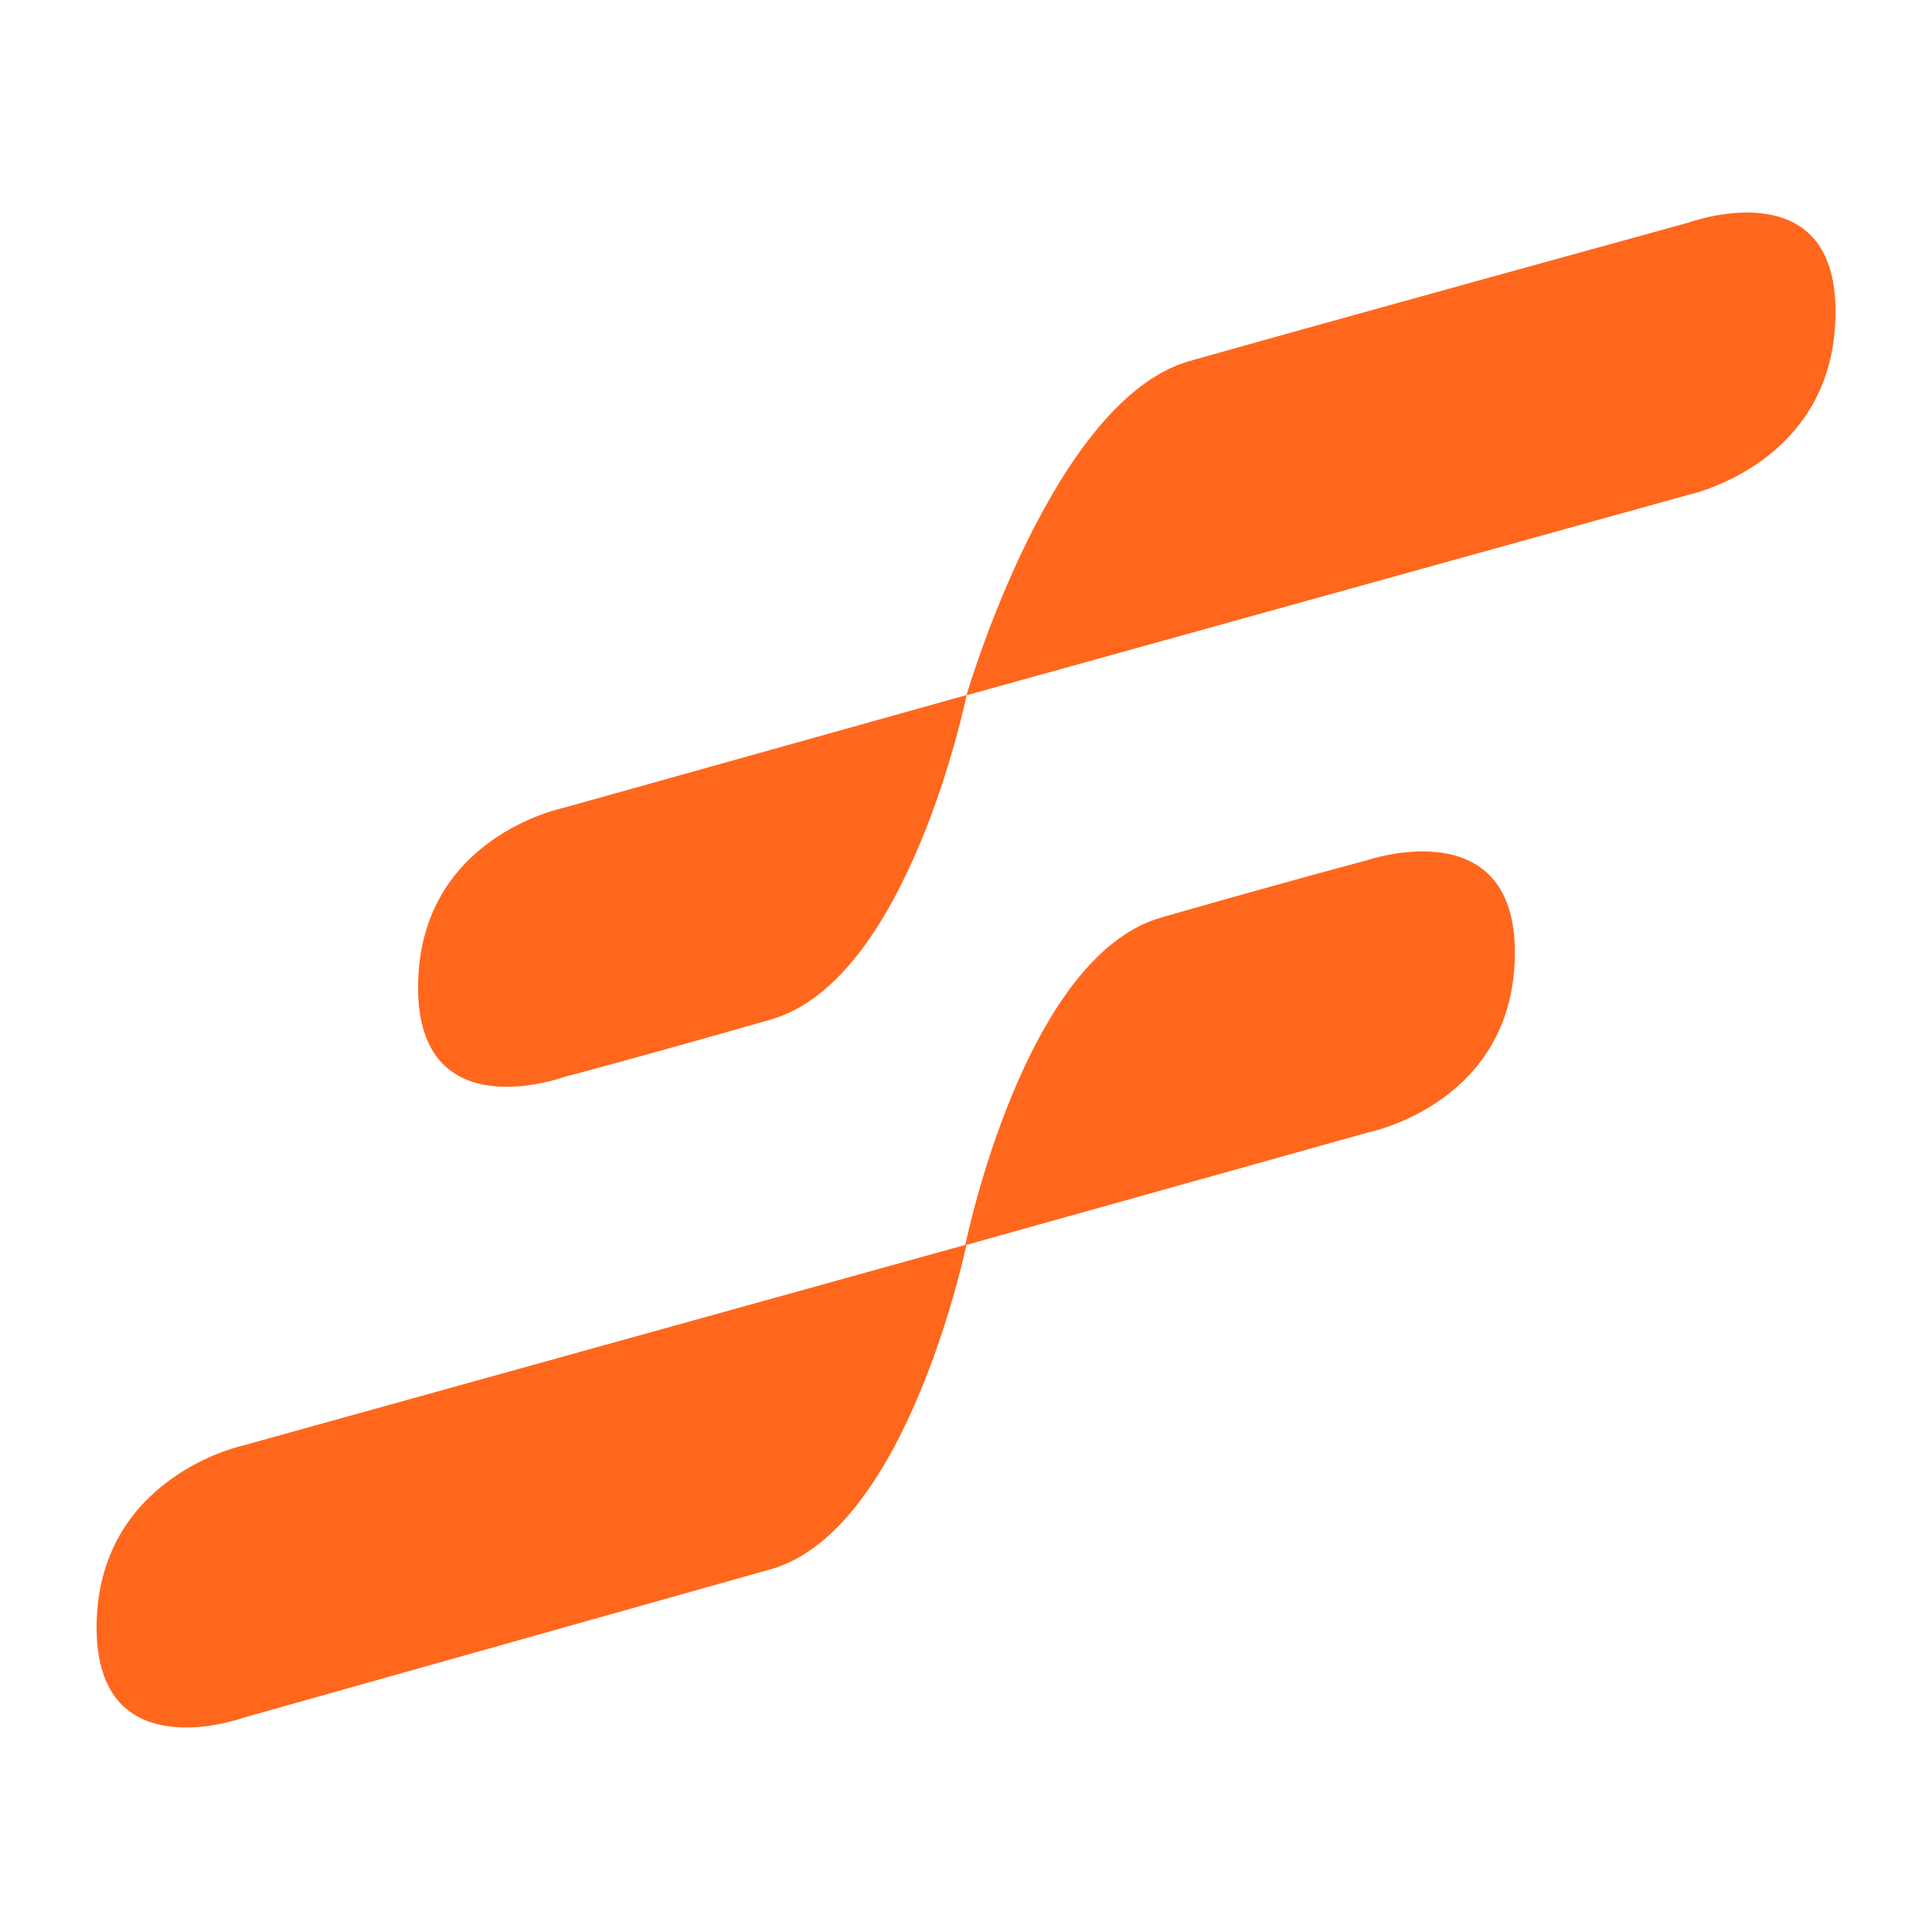
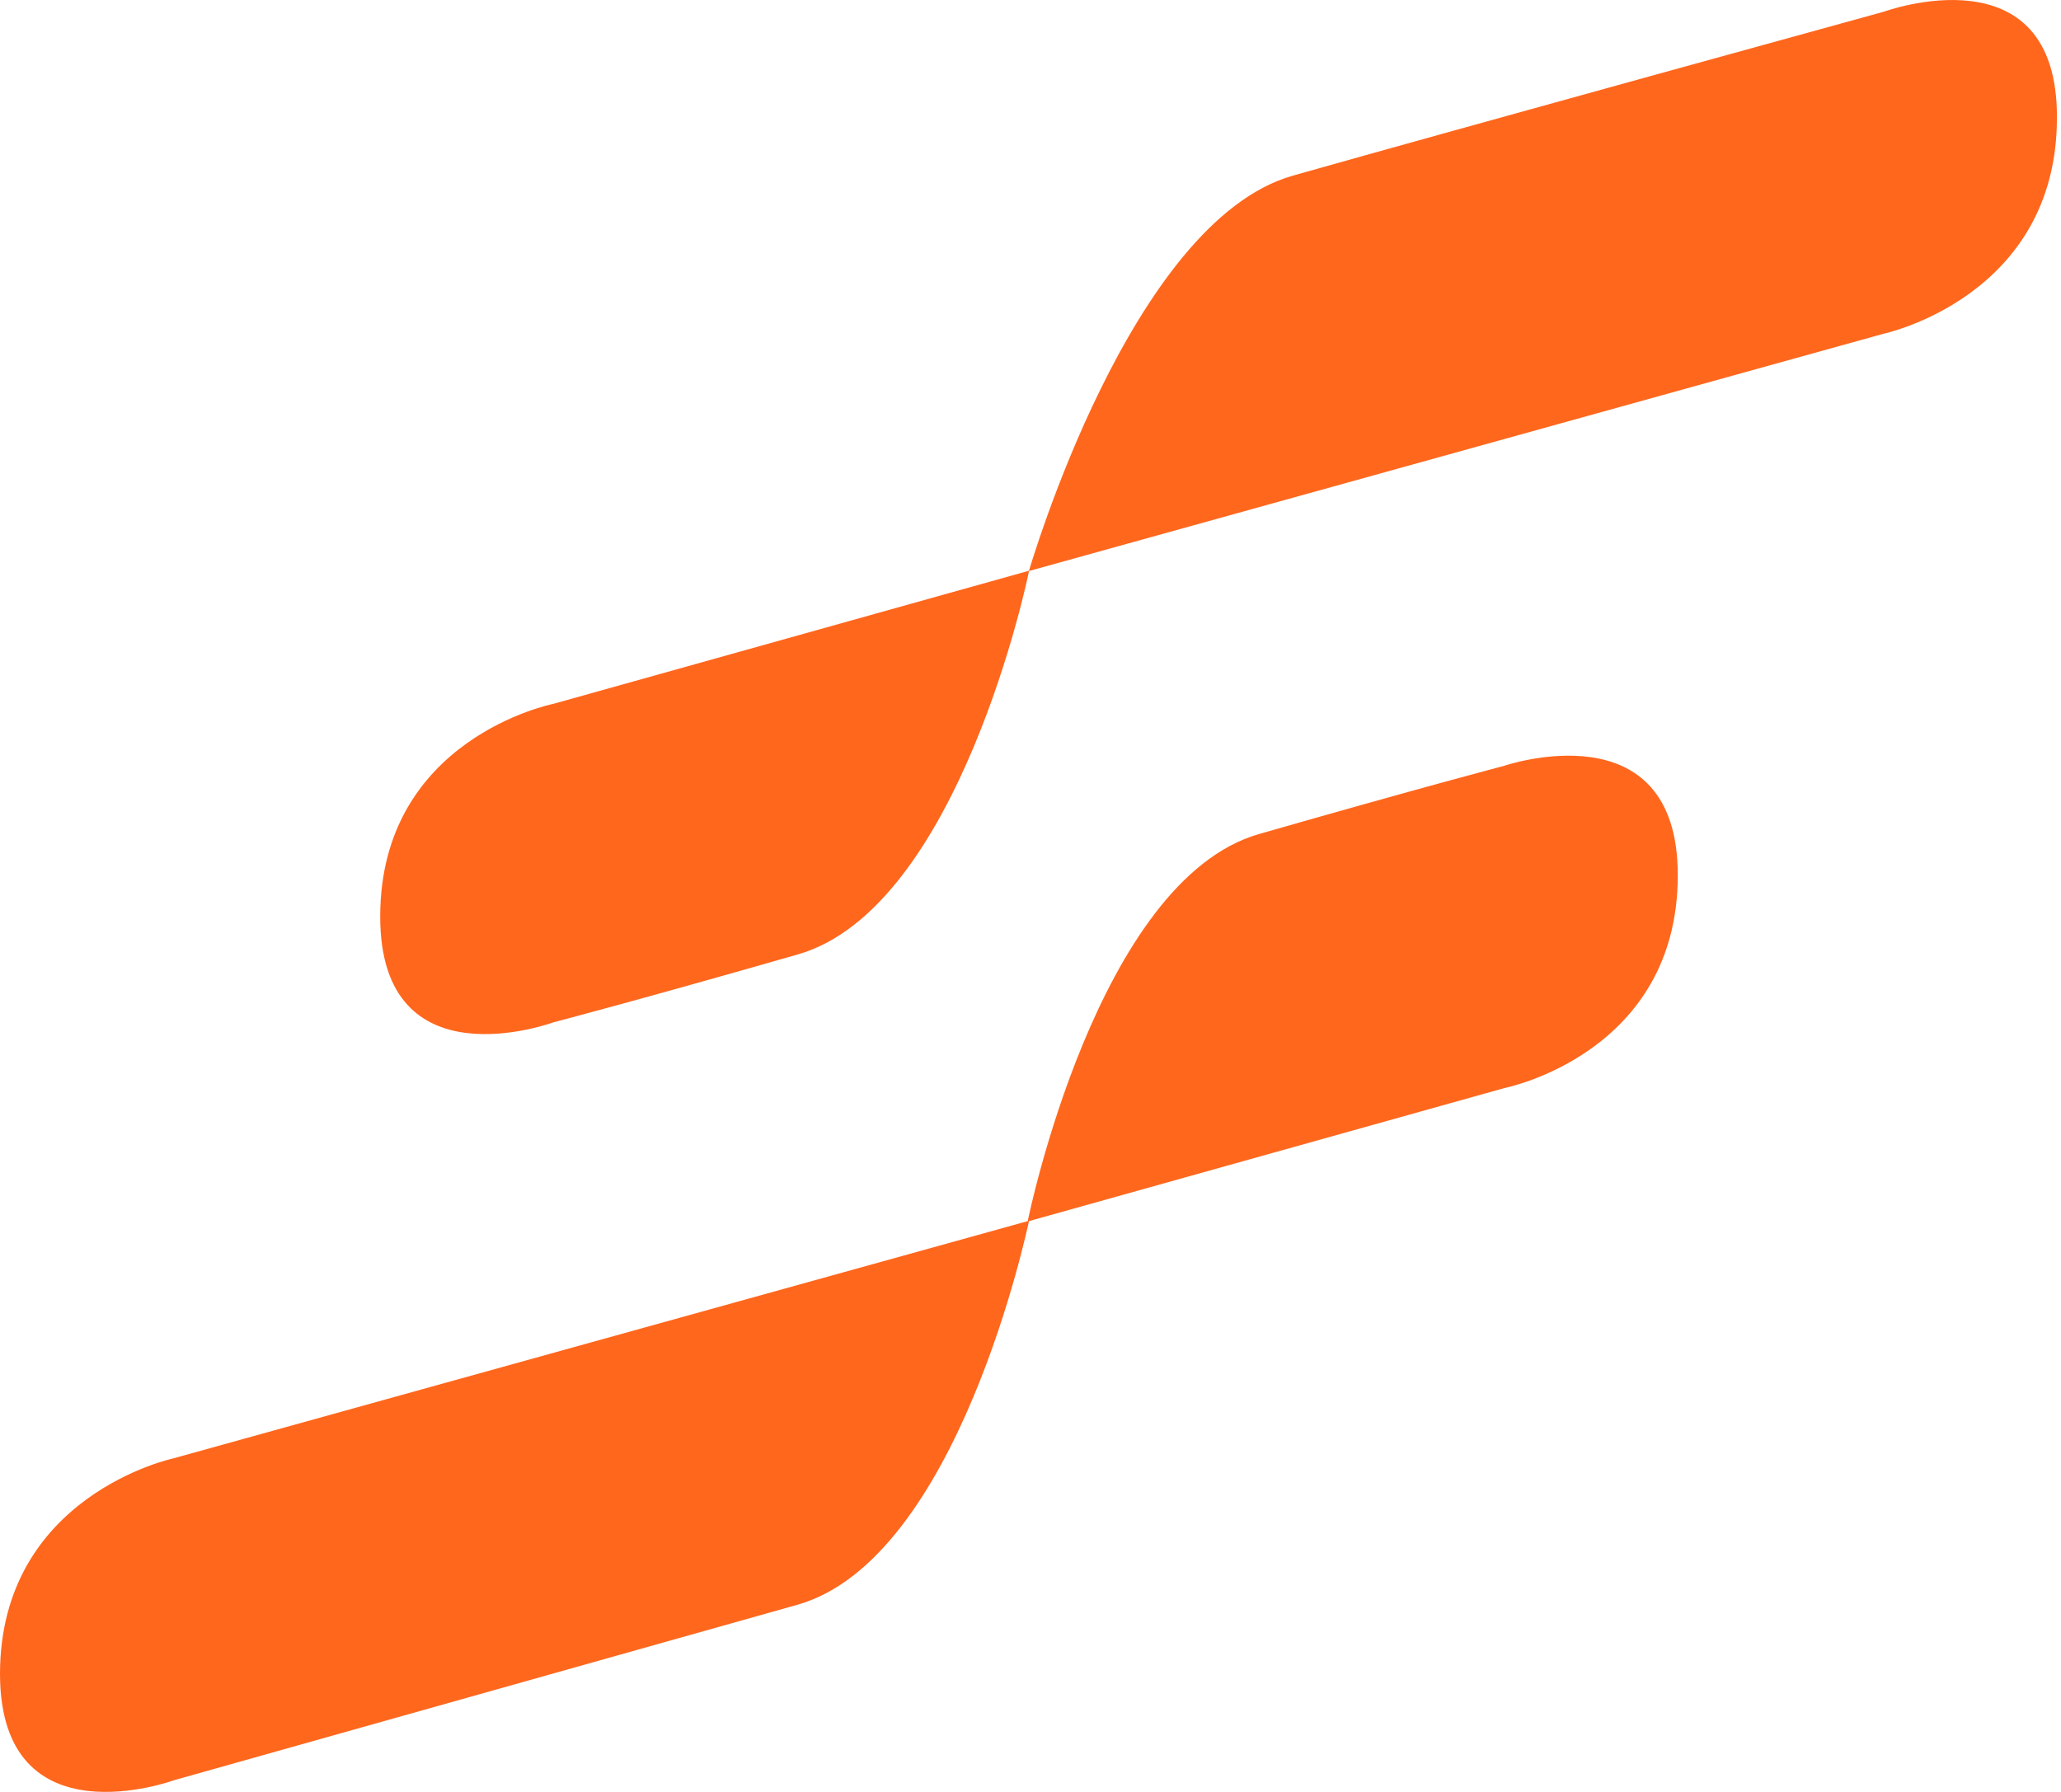
- <svg xmlns="http://www.w3.org/2000/svg" width="512" height="512" viewBox="0 0 512 512" fill="none">
-   <path d="M447.652 58.94C447.652 58.94 351.58 85.384 315.244 95.681C278.909 105.979 256.38 183.522 256.138 184.199L149.56 214.028C149.56 214.028 110.797 221.715 110.797 261.701C110.797 299.651 149.56 285.389 149.56 285.389C149.56 285.389 168.116 280.554 204.354 270.161C240.593 259.768 256.047 184.93 256.144 184.253L447.657 131.074C447.657 131.074 486.42 122.804 486.42 82.73C486.604 44.679 447.652 58.94 447.652 58.94V58.94Z" fill="#FF671D" />
-   <path d="M64.648 455.167L204.272 415.863C240.366 405.614 255.914 330.632 256.111 329.907L362.695 300.078C362.695 300.078 401.458 292.392 401.458 252.411C401.458 214.509 362.409 227.949 362.409 227.949C362.409 227.949 343.902 232.784 307.663 243.177C271.425 253.57 255.971 329.23 255.825 329.907L64.357 383.086C64.357 383.086 25.594 391.402 25.594 431.431C25.701 469.478 64.648 455.167 64.648 455.167V455.167Z" fill="#FF671D" />
+ <svg xmlns="http://www.w3.org/2000/svg" width="46" height="40" viewBox="0 0 46 40" fill="none">
+   <path d="M42.047 0.261C42.047 0.261 32.475 2.895 28.855 3.921C25.235 4.947 22.99 12.673 22.966 12.74L12.348 15.712C12.348 15.712 8.486 16.478 8.486 20.462C8.486 24.243 12.348 22.822 12.348 22.822C12.348 22.822 14.196 22.34 17.807 21.305C21.417 20.269 22.957 12.813 22.967 12.746L42.047 7.448C42.047 7.448 45.909 6.624 45.909 2.631C45.928 -1.16 42.047 0.261 42.047 0.261Z" fill="#FF671D" />
+   <path d="M3.89 39.737L17.801 35.821C21.397 34.8 22.947 27.33 22.966 27.258L33.585 24.286C33.585 24.286 37.447 23.52 37.447 19.537C37.447 15.76 33.557 17.099 33.557 17.099C33.557 17.099 31.713 17.581 28.102 18.617C24.492 19.652 22.952 27.19 22.938 27.258L3.862 32.556C3.862 32.556 -0 33.384 -0 37.372C0.01 41.163 3.89 39.737 3.89 39.737Z" fill="#FF671D" />
</svg>
